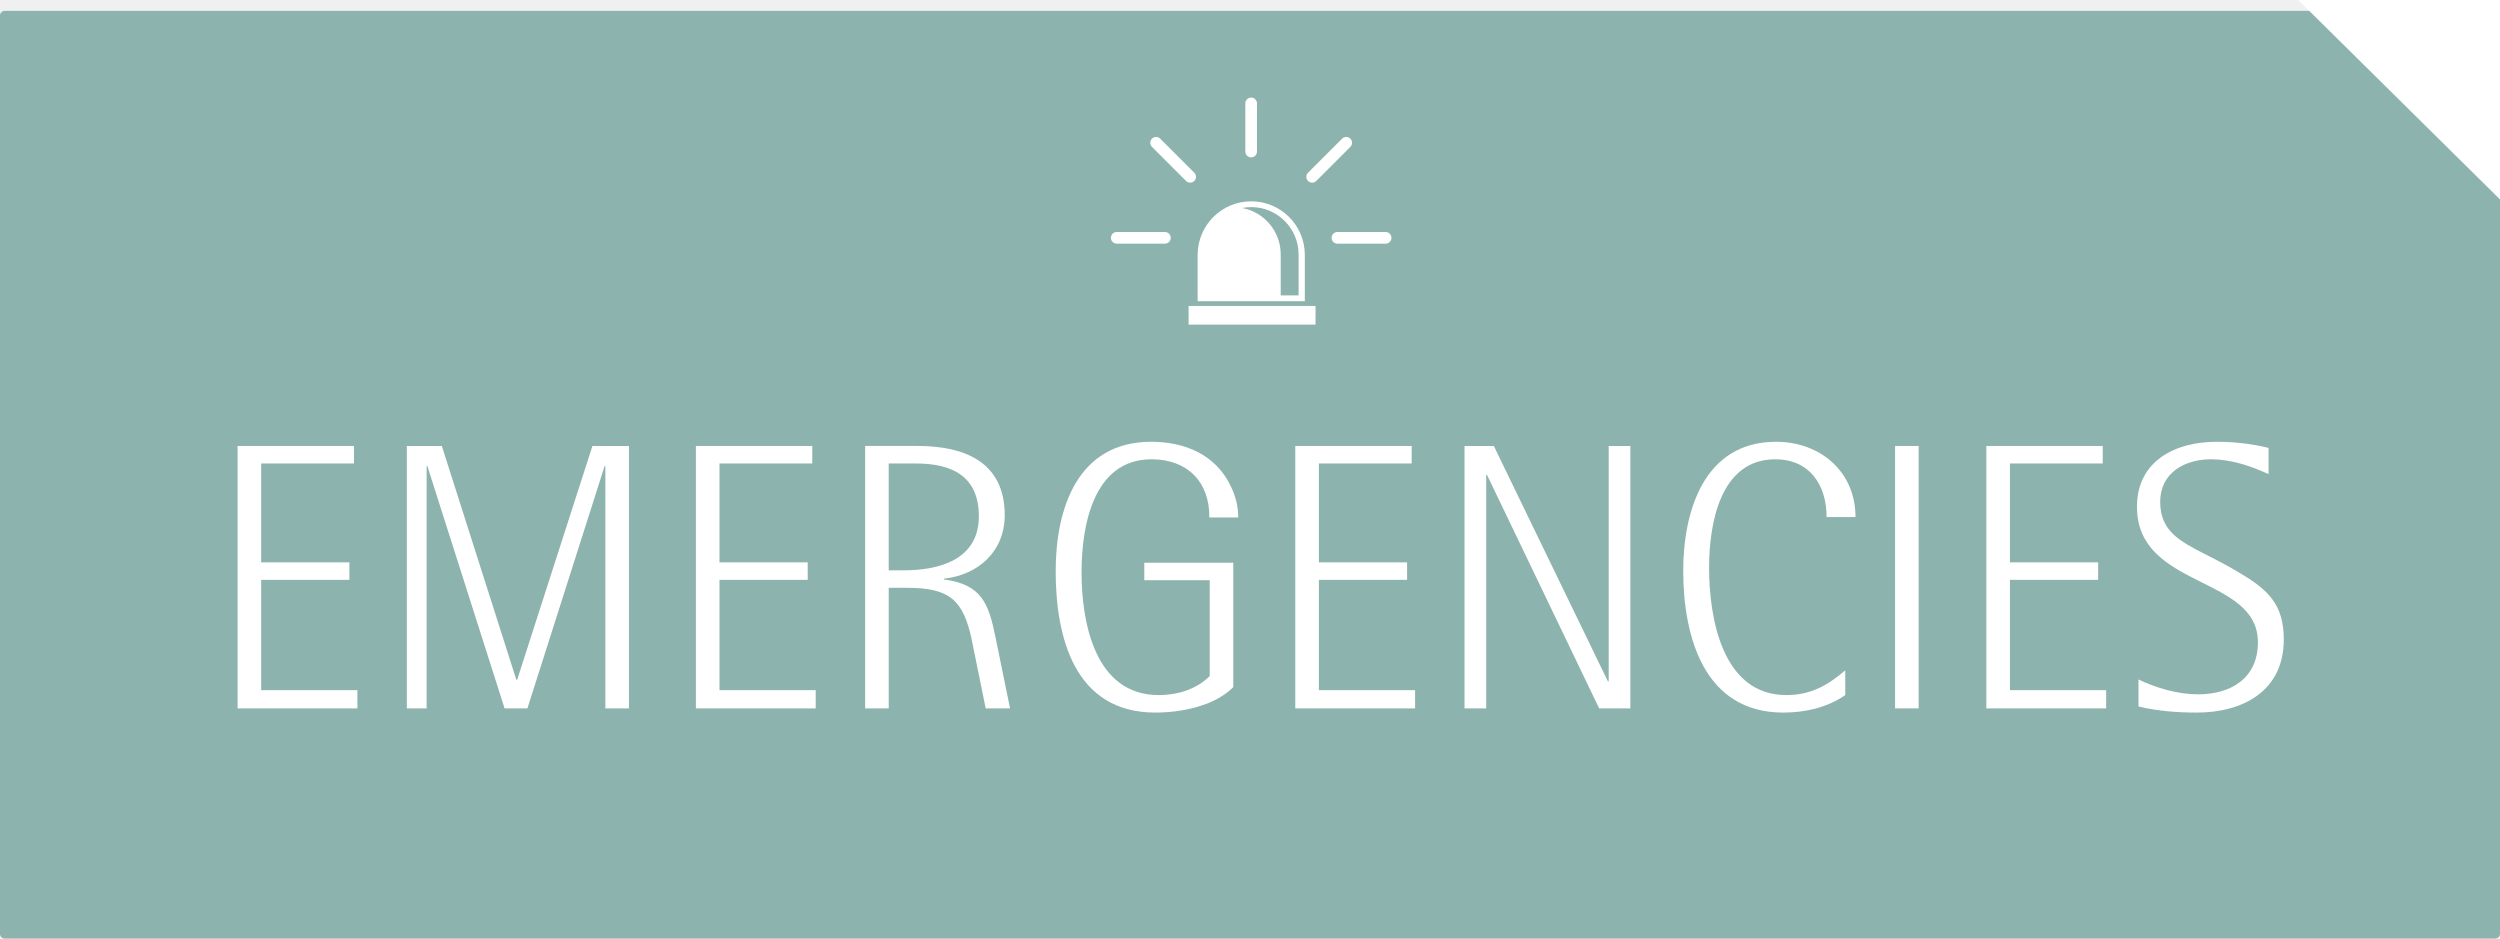
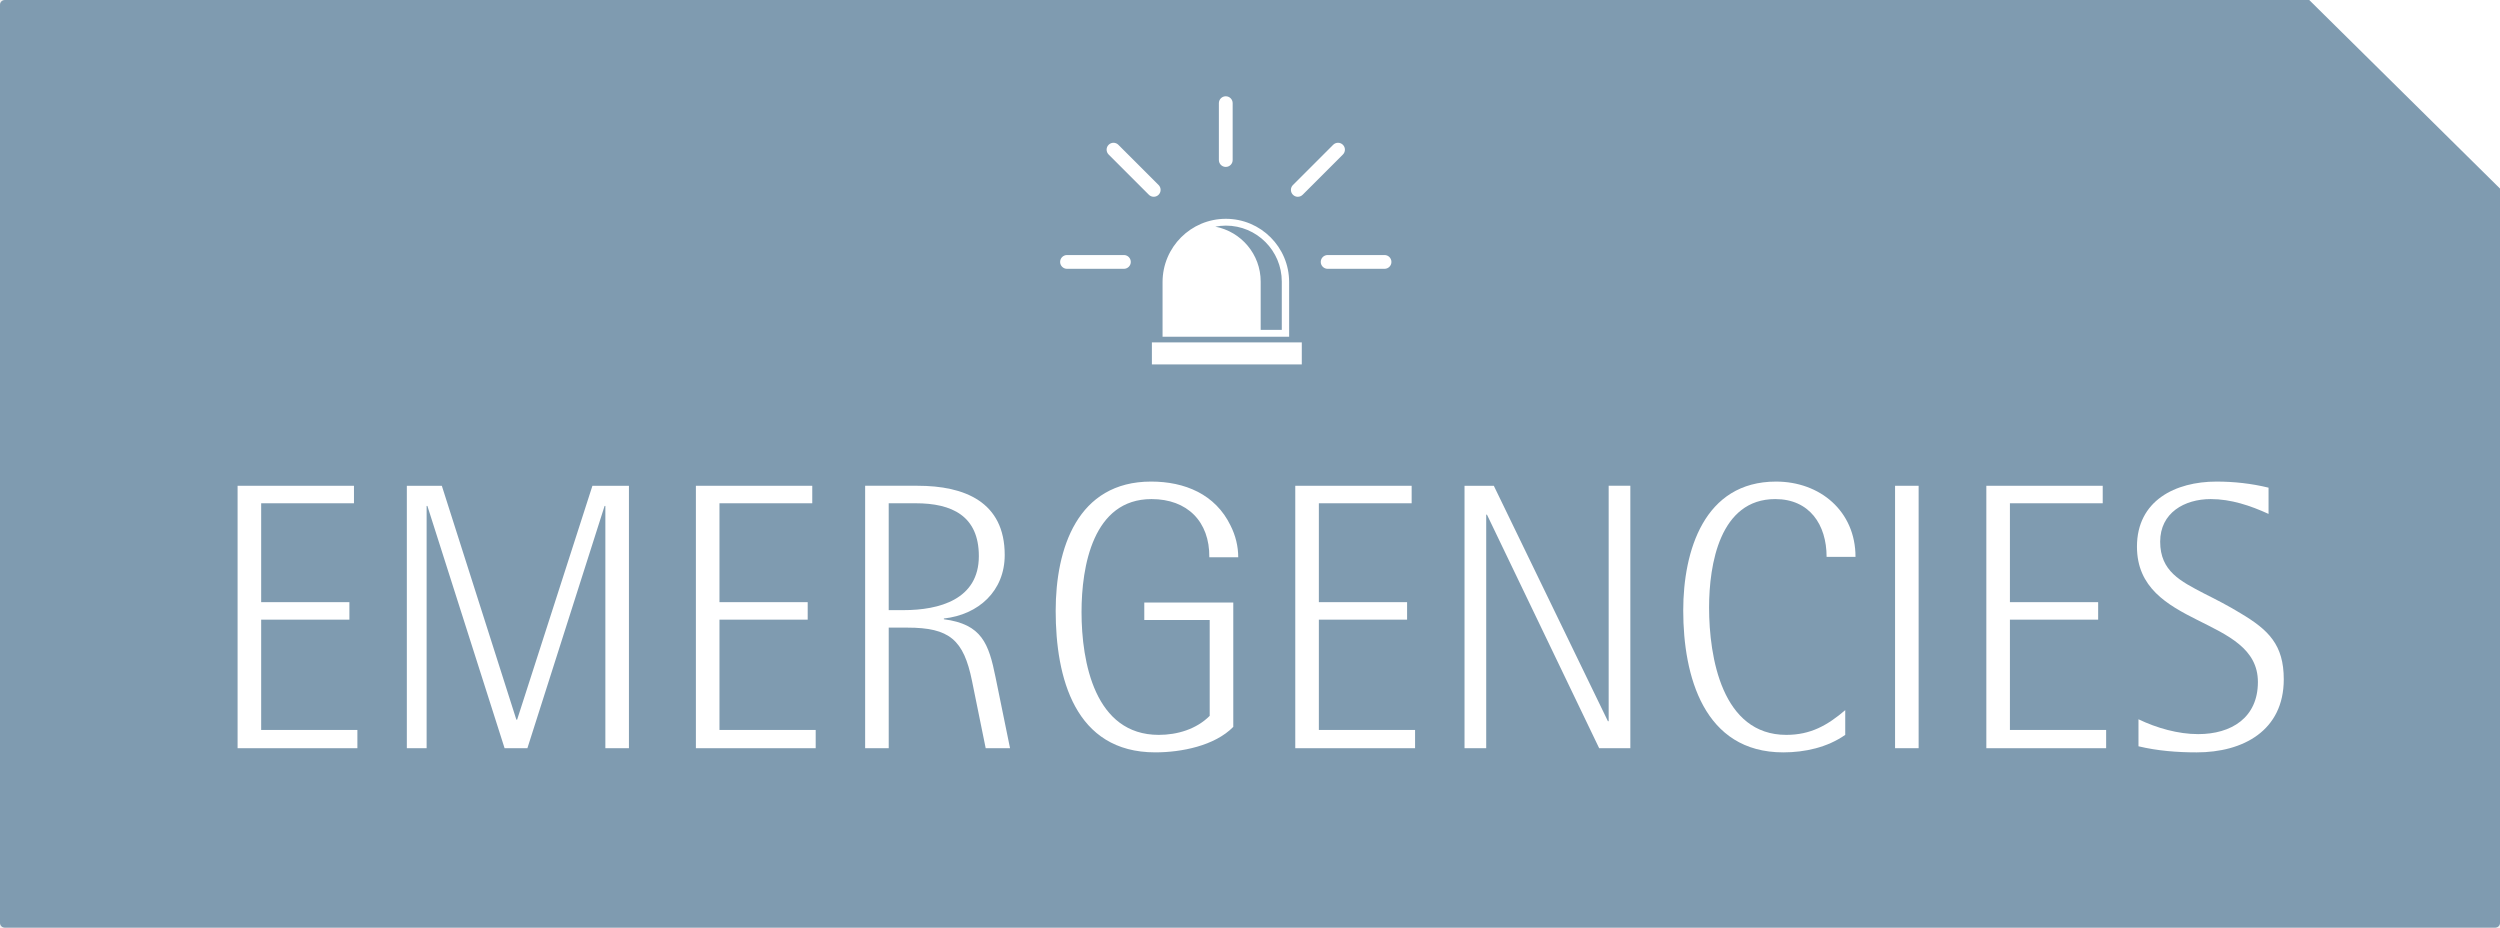
- <svg xmlns="http://www.w3.org/2000/svg" version="1.1" id="Capa_1" x="0px" y="0px" width="246.748px" height="92.63px" viewBox="0 0 246.748 92.63" enable-background="new 0 0 246.748 92.63" xml:space="preserve">
+ <svg xmlns="http://www.w3.org/2000/svg" version="1.1" id="Capa_1" x="0px" y="0px" width="246.749px" height="91.559px" viewBox="0 0 246.749 91.559" enable-background="new 0 0 246.749 91.559" xml:space="preserve">
  <g>
-     <path fill="#8DB3AE" d="M246.748,92.172c0,0.253-0.214,0.458-0.478,0.458H0.479C0.214,92.63,0,92.425,0,92.172V1.531   c0-0.254,0.214-0.459,0.479-0.459h245.792c0.264,0,0.478,0.205,0.478,0.459V92.172z" />
-     <polygon fill="#FFFFFF" points="226.834,0 246.978,0 246.748,19.684  " />
+     <path fill="#7F9BB0" d="M246.749,91.101c0,0.253-0.214,0.458-0.478,0.458H0.479C0.214,91.559,0,91.354,0,91.101V0.459   C0,0.205,0.214,0,0.479,0h245.792c0.264,0,0.478,0.205,0.478,0.459V91.101z" />
+     <polygon fill="#FFFFFF" points="226.834,-1.072 246.978,-1.072 246.749,18.612  " />
  </g>
  <g>
-     <path fill="#FFFFFF" d="M23.45,69.917v-25.9h11.486v1.727h-9.159v9.76h8.708v1.727h-8.708v10.886h9.497v1.802H23.45z" />
-     <path fill="#FFFFFF" d="M59.749,69.917V46.006h-0.075l-7.62,23.911h-2.252l-7.62-23.911h-0.075v23.911h-1.952v-25.9h3.453   l7.357,23.085h0.075l7.432-23.085h3.604v25.9H59.749z" />
-     <path fill="#FFFFFF" d="M68.684,69.917v-25.9H80.17v1.727h-9.159v9.76h8.708v1.727h-8.708v10.886h9.497v1.802H68.684z" />
-     <path fill="#FFFFFF" d="M97.287,69.917c-0.45-2.215-0.901-4.43-1.351-6.644c-0.826-4.055-2.215-5.256-6.381-5.256h-1.839v11.899   h-2.327v-25.9h5.18c4.617,0,8.596,1.576,8.596,6.832c0,3.565-2.59,5.893-6.006,6.269v0.075c3.754,0.487,4.429,2.402,5.105,5.743   l1.426,6.981H97.287z M90.38,45.744h-2.665v10.548h1.464c3.529,0,7.433-1.051,7.433-5.33C96.612,46.983,93.946,45.744,90.38,45.744   z" />
-     <path fill="#FFFFFF" d="M119.36,51.074c0.038-3.528-2.177-5.743-5.706-5.743c-5.781,0-6.907,6.645-6.907,11.148   c0,4.955,1.314,12.125,7.62,12.125c1.839,0,3.716-0.563,5.03-1.877v-9.459h-6.456v-1.728h8.783v12.275   c-1.839,1.876-5.143,2.515-7.695,2.515c-7.958,0-9.834-7.395-9.834-13.964c0-6.156,2.14-12.763,9.421-12.763   c3.303,0,6.344,1.239,7.845,4.354c0.488,0.976,0.751,2.027,0.751,3.115H119.36z" />
-     <path fill="#FFFFFF" d="M127.844,69.917v-25.9h11.486v1.727h-9.159v9.76h8.708v1.727h-8.708v10.886h9.497v1.802H127.844z" />
-     <path fill="#FFFFFF" d="M157.836,69.917L146.764,46.87h-0.076v23.048h-2.139v-25.9h2.89l11.261,23.235h0.076V44.017h2.139v25.9   H157.836z" />
-     <path fill="#FFFFFF" d="M180.284,51.037c0-3.19-1.688-5.706-5.067-5.706c-5.48,0-6.531,6.457-6.531,10.698   c0,4.917,1.276,12.575,7.62,12.575c2.402,0,4.054-0.938,5.817-2.44v2.44c-1.764,1.238-3.979,1.727-6.117,1.727   c-7.846,0-9.873-7.545-9.873-14.001c0-5.894,2.064-12.726,9.159-12.726c4.354,0,7.845,2.928,7.845,7.433H180.284z" />
-     <path fill="#FFFFFF" d="M187.042,69.917v-25.9h2.327v25.9H187.042z" />
-     <path fill="#FFFFFF" d="M196.051,69.917v-25.9h11.486v1.727h-9.158v9.76h8.708v1.727h-8.708v10.886h9.496v1.802H196.051z" />
-     <path fill="#FFFFFF" d="M216.81,70.331c-1.914,0-3.866-0.15-5.743-0.601v-2.665c1.803,0.863,3.904,1.464,5.894,1.464   c3.266,0,5.894-1.614,5.894-5.143c0-6.606-11.938-5.255-11.938-13.363c0-4.542,3.792-6.419,7.846-6.419   c1.727,0,3.453,0.188,5.143,0.601v2.59c-1.802-0.825-3.717-1.464-5.705-1.464c-2.591,0-4.993,1.352-4.993,4.204   c0,2.929,2.027,3.904,4.317,5.105c1.201,0.601,2.439,1.238,3.604,1.952c2.777,1.651,4.279,3.115,4.279,6.531   C225.406,68.191,221.389,70.331,216.81,70.331z" />
+     <path fill="#FFFFFF" d="M23.45,73.846v-25.9h11.486v1.727h-9.159v9.76h8.708v1.727h-8.708v10.886h9.497v1.802H23.45z" />
+     <path fill="#FFFFFF" d="M59.749,73.846V49.935h-0.075l-7.62,23.911h-2.252l-7.62-23.911h-0.075v23.911h-1.952v-25.9h3.453   l7.357,23.085h0.075l7.432-23.085h3.604v25.9H59.749z" />
+     <path fill="#FFFFFF" d="M68.684,73.846v-25.9H80.17v1.727h-9.159v9.76h8.708v1.727h-8.708v10.886h9.497v1.802H68.684z" />
+     <path fill="#FFFFFF" d="M97.287,73.846c-0.45-2.215-0.901-4.43-1.351-6.644c-0.826-4.055-2.215-5.256-6.381-5.256h-1.839v11.899   h-2.327v-25.9h5.18c4.617,0,8.596,1.576,8.596,6.832c0,3.565-2.59,5.893-6.006,6.269v0.075c3.754,0.487,4.429,2.402,5.105,5.743   l1.426,6.981H97.287z M90.38,49.672h-2.665V60.22h1.464c3.529,0,7.433-1.051,7.433-5.33C96.612,50.911,93.946,49.672,90.38,49.672z   " />
+     <path fill="#FFFFFF" d="M119.36,55.002c0.038-3.528-2.177-5.743-5.706-5.743c-5.781,0-6.907,6.645-6.907,11.148   c0,4.955,1.314,12.125,7.62,12.125c1.839,0,3.716-0.563,5.03-1.877v-9.459h-6.456v-1.728h8.783v12.275   c-1.839,1.876-5.143,2.515-7.695,2.515c-7.958,0-9.834-7.395-9.834-13.964c0-6.156,2.14-12.763,9.421-12.763   c3.303,0,6.344,1.239,7.845,4.354c0.488,0.976,0.751,2.027,0.751,3.115H119.36z" />
+     <path fill="#FFFFFF" d="M127.843,73.846v-25.9h11.486v1.727h-9.158v9.76h8.708v1.727h-8.708v10.886h9.496v1.802H127.843z" />
+     <path fill="#FFFFFF" d="M157.836,73.846l-11.073-23.048h-0.075v23.048h-2.14v-25.9h2.891L158.7,71.181h0.075V47.945h2.139v25.9   H157.836z" />
+     <path fill="#FFFFFF" d="M180.285,54.965c0-3.19-1.689-5.706-5.068-5.706c-5.479,0-6.531,6.457-6.531,10.698   c0,4.917,1.277,12.575,7.621,12.575c2.402,0,4.053-0.938,5.817-2.44v2.44c-1.765,1.238-3.979,1.727-6.118,1.727   c-7.846,0-9.872-7.545-9.872-14.001c0-5.894,2.064-12.726,9.159-12.726c4.354,0,7.845,2.928,7.845,7.433H180.285z" />
+     <path fill="#FFFFFF" d="M187.042,73.846v-25.9h2.326v25.9H187.042z" />
+     <path fill="#FFFFFF" d="M196.051,73.846v-25.9h11.486v1.727h-9.159v9.76h8.709v1.727h-8.709v10.886h9.497v1.802H196.051z" />
+     <path fill="#FFFFFF" d="M216.81,74.259c-1.914,0-3.867-0.15-5.743-0.601v-2.665c1.802,0.863,3.903,1.464,5.894,1.464   c3.266,0,5.893-1.614,5.893-5.143c0-6.606-11.937-5.255-11.937-13.363c0-4.542,3.792-6.419,7.845-6.419   c1.727,0,3.453,0.188,5.143,0.601v2.59c-1.801-0.825-3.716-1.464-5.705-1.464c-2.59,0-4.992,1.352-4.992,4.204   c0,2.929,2.027,3.904,4.316,5.105c1.201,0.601,2.439,1.238,3.604,1.952c2.777,1.651,4.279,3.115,4.279,6.531   C225.406,72.119,221.389,74.259,216.81,74.259z" />
  </g>
  <g>
-     <rect x="117.314" y="30.199" fill="#FFFFFF" width="12.528" height="1.841" />
-     <path fill="#FFFFFF" d="M128.784,25.158c0-2.92-2.368-5.288-5.289-5.288c-2.922,0-5.29,2.368-5.29,5.288v4.567h10.58   L128.784,25.158L128.784,25.158z M128.17,29.153h-1.764v-4.036c0-2.281-1.633-4.178-3.794-4.59   c0.286-0.054,0.581-0.087,0.883-0.087c2.583,0,4.675,2.095,4.675,4.678V29.153z" />
-     <path fill="#FFFFFF" d="M123.488,15.534c0.318,0,0.576-0.256,0.576-0.575v-4.754c0-0.319-0.257-0.575-0.576-0.575   c-0.318,0-0.575,0.256-0.575,0.575v4.754C122.913,15.278,123.17,15.534,123.488,15.534z" />
-     <path fill="#FFFFFF" d="M114.976,22.898h-4.755c-0.318,0-0.576,0.258-0.576,0.577c0,0.315,0.258,0.574,0.576,0.574h4.755   c0.317,0,0.575-0.259,0.575-0.574C115.551,23.156,115.293,22.898,114.976,22.898z" />
-     <path fill="#FFFFFF" d="M136.758,22.898h-4.756c-0.316,0-0.575,0.258-0.575,0.577c0,0.315,0.259,0.574,0.575,0.574h4.756   c0.318,0,0.575-0.259,0.575-0.574C137.333,23.156,137.076,22.898,136.758,22.898z" />
-     <path fill="#FFFFFF" d="M117.875,17.86c0.225-0.226,0.225-0.588,0-0.813l-3.363-3.361c-0.224-0.226-0.588-0.226-0.813,0   c-0.224,0.224-0.224,0.587,0,0.813l3.363,3.362C117.286,18.083,117.65,18.086,117.875,17.86z" />
-     <path fill="#FFFFFF" d="M133.278,13.685c-0.225-0.226-0.589-0.226-0.813,0l-3.362,3.361c-0.225,0.226-0.225,0.588,0,0.813   c0.225,0.227,0.587,0.227,0.813,0l3.362-3.362C133.503,14.273,133.503,13.909,133.278,13.685z" />
+     <rect x="113.691" y="33.794" fill="#FFFFFF" width="14.795" height="2.174" />
+     <path fill="#FFFFFF" d="M127.237,27.841c0-3.448-2.796-6.245-6.246-6.245c-3.451,0-6.247,2.797-6.247,6.245v5.394h12.494   L127.237,27.841L127.237,27.841z M126.512,32.559h-2.083v-4.767c0-2.694-1.929-4.934-4.48-5.421   c0.338-0.063,0.686-0.103,1.042-0.103c3.05,0,5.521,2.475,5.521,5.524V32.559z" />
+     <path fill="#FFFFFF" d="M120.983,16.475c0.376,0,0.68-0.302,0.68-0.679v-5.614c0-0.378-0.304-0.68-0.68-0.68   c-0.375,0-0.68,0.302-0.68,0.68v5.614C120.303,16.173,120.607,16.475,120.983,16.475z" />
+     <path fill="#FFFFFF" d="M110.93,25.172h-5.616c-0.375,0-0.68,0.305-0.68,0.682c0,0.372,0.305,0.678,0.68,0.678h5.616   c0.375,0,0.679-0.306,0.679-0.678C111.609,25.477,111.305,25.172,110.93,25.172z" />
+     <path fill="#FFFFFF" d="M136.654,25.172h-5.616c-0.374,0-0.68,0.305-0.68,0.682c0,0.372,0.306,0.678,0.68,0.678h5.616   c0.375,0,0.68-0.306,0.68-0.678C137.333,25.477,137.029,25.172,136.654,25.172z" />
+     <path fill="#FFFFFF" d="M114.353,19.222c0.265-0.267,0.265-0.694,0-0.96l-3.971-3.97c-0.265-0.267-0.695-0.267-0.961,0   c-0.265,0.264-0.265,0.692,0,0.959l3.971,3.971C113.658,19.486,114.088,19.489,114.353,19.222z" />
+     <path fill="#FFFFFF" d="M132.544,14.292c-0.266-0.267-0.695-0.267-0.961,0l-3.971,3.97c-0.266,0.266-0.266,0.693,0,0.96   c0.266,0.268,0.693,0.268,0.961,0l3.971-3.971C132.81,14.986,132.81,14.556,132.544,14.292z" />
  </g>
</svg>
